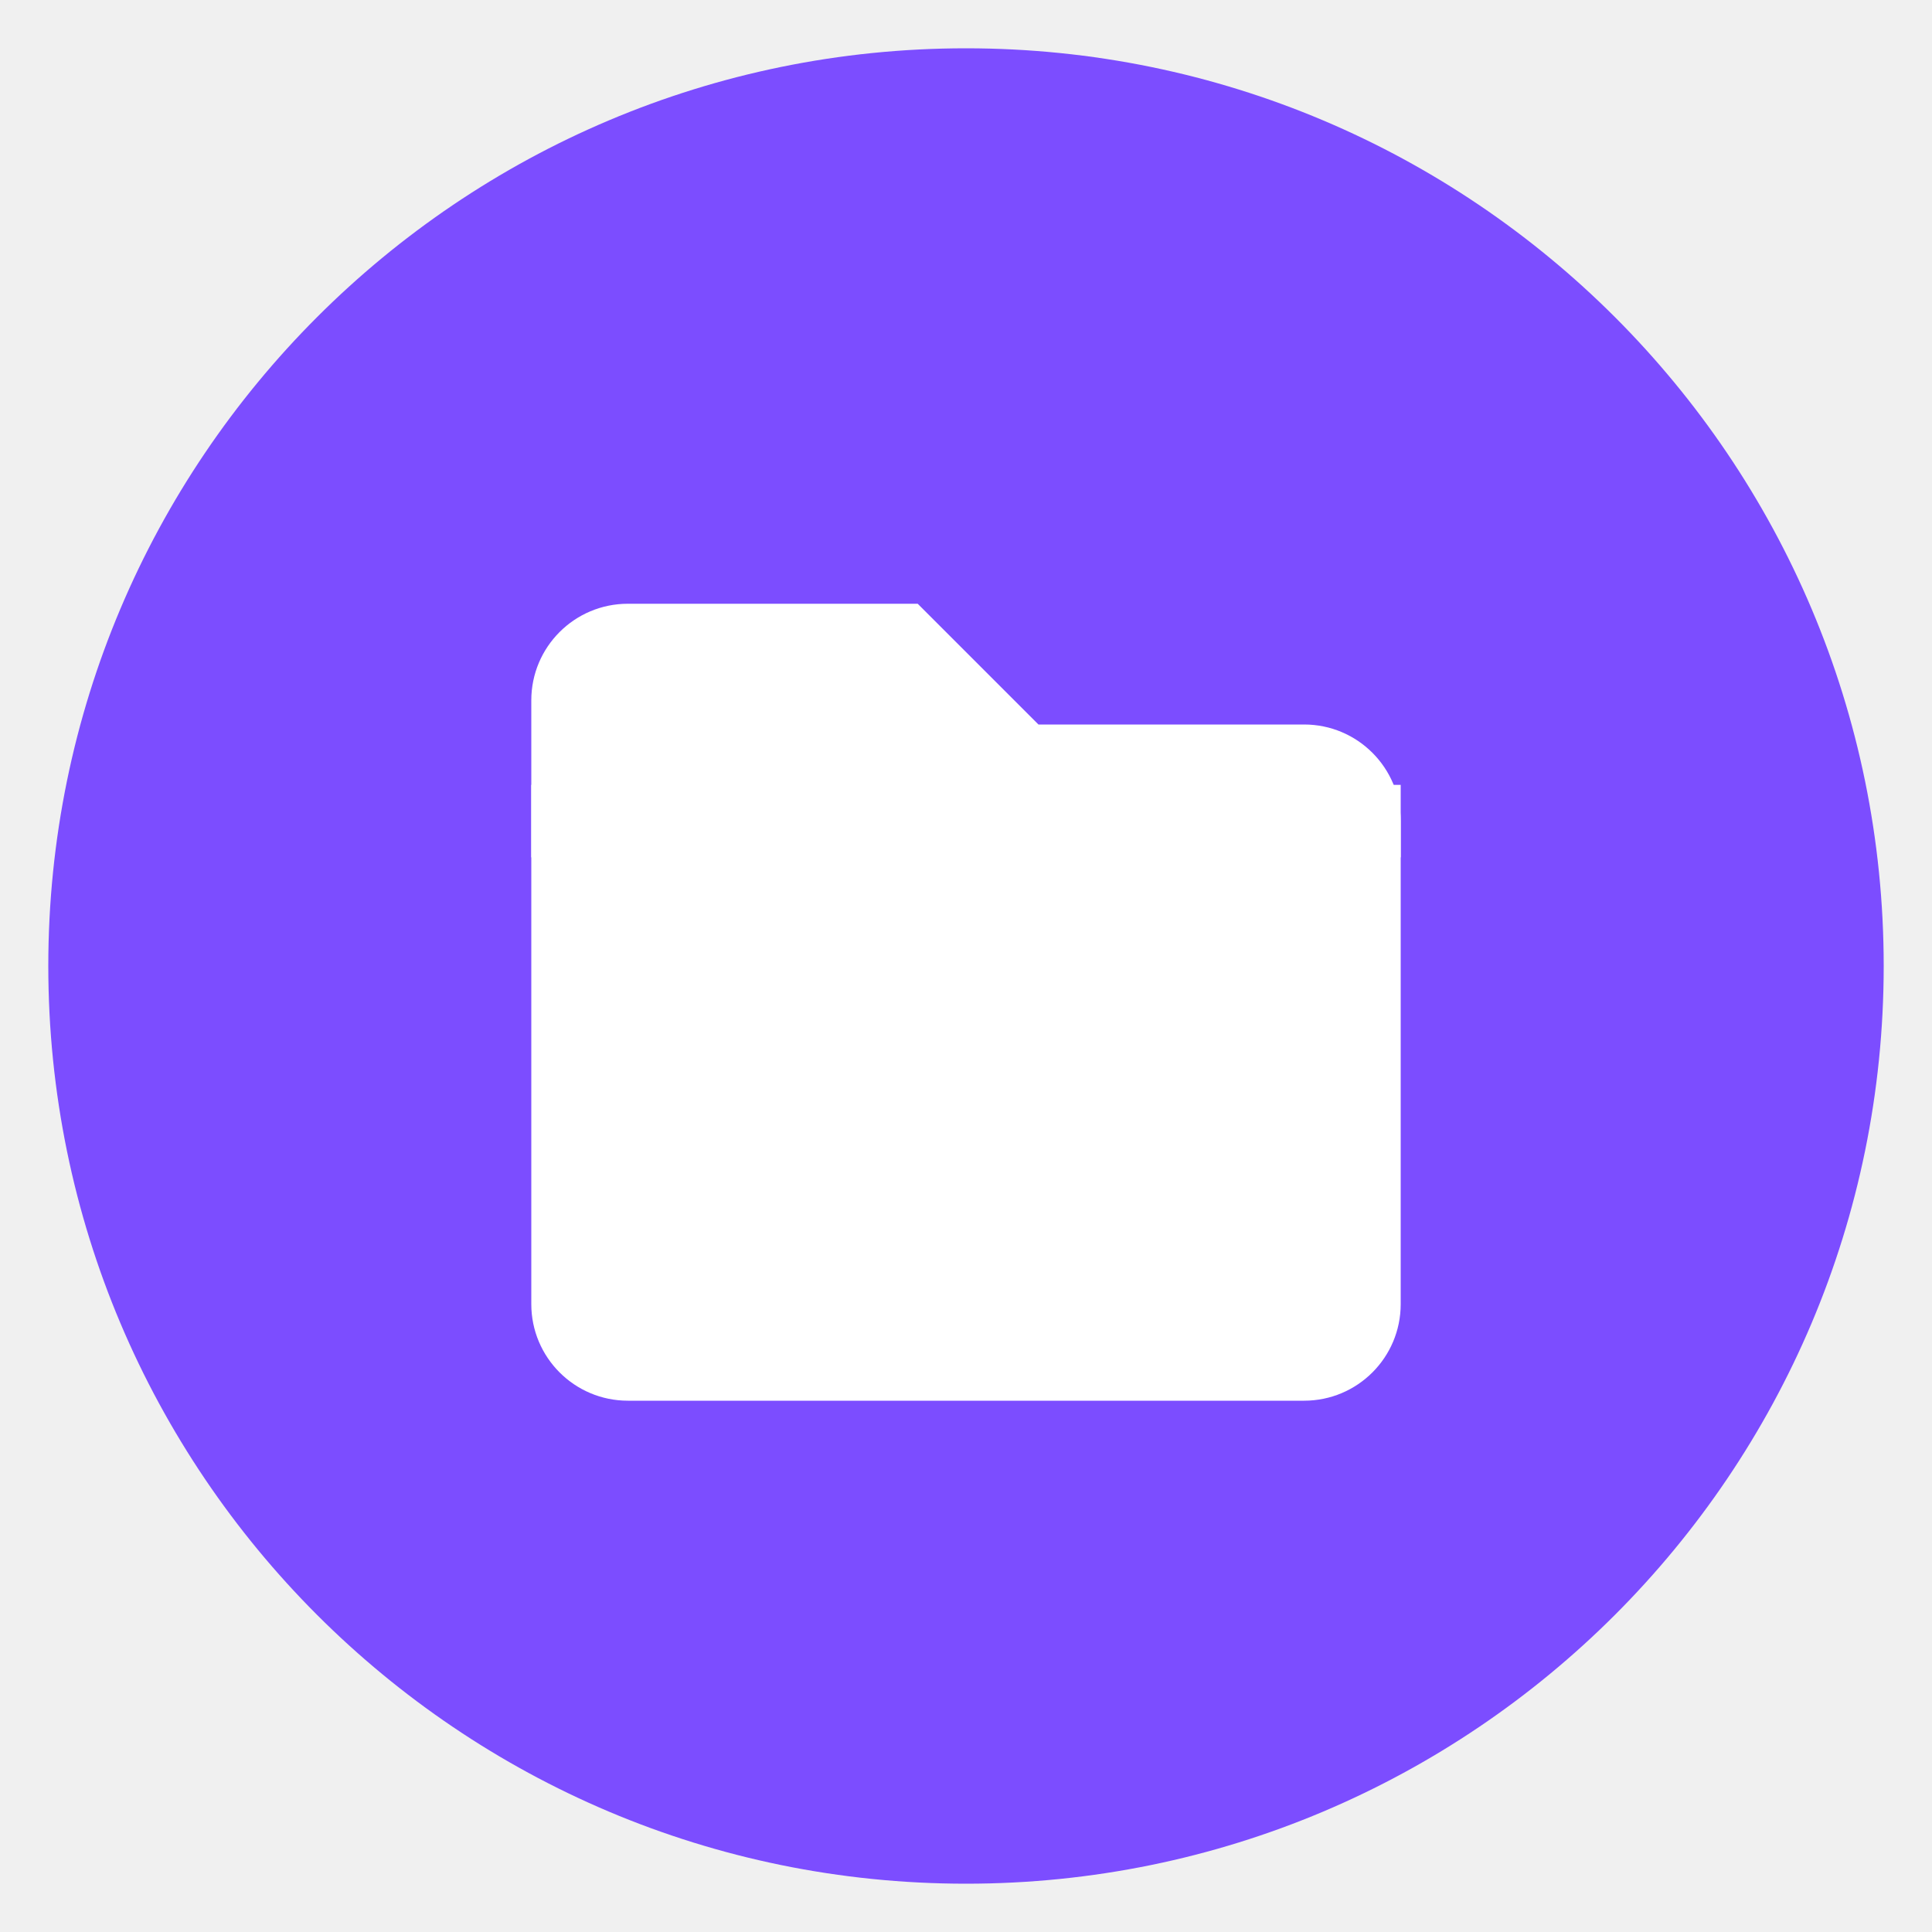
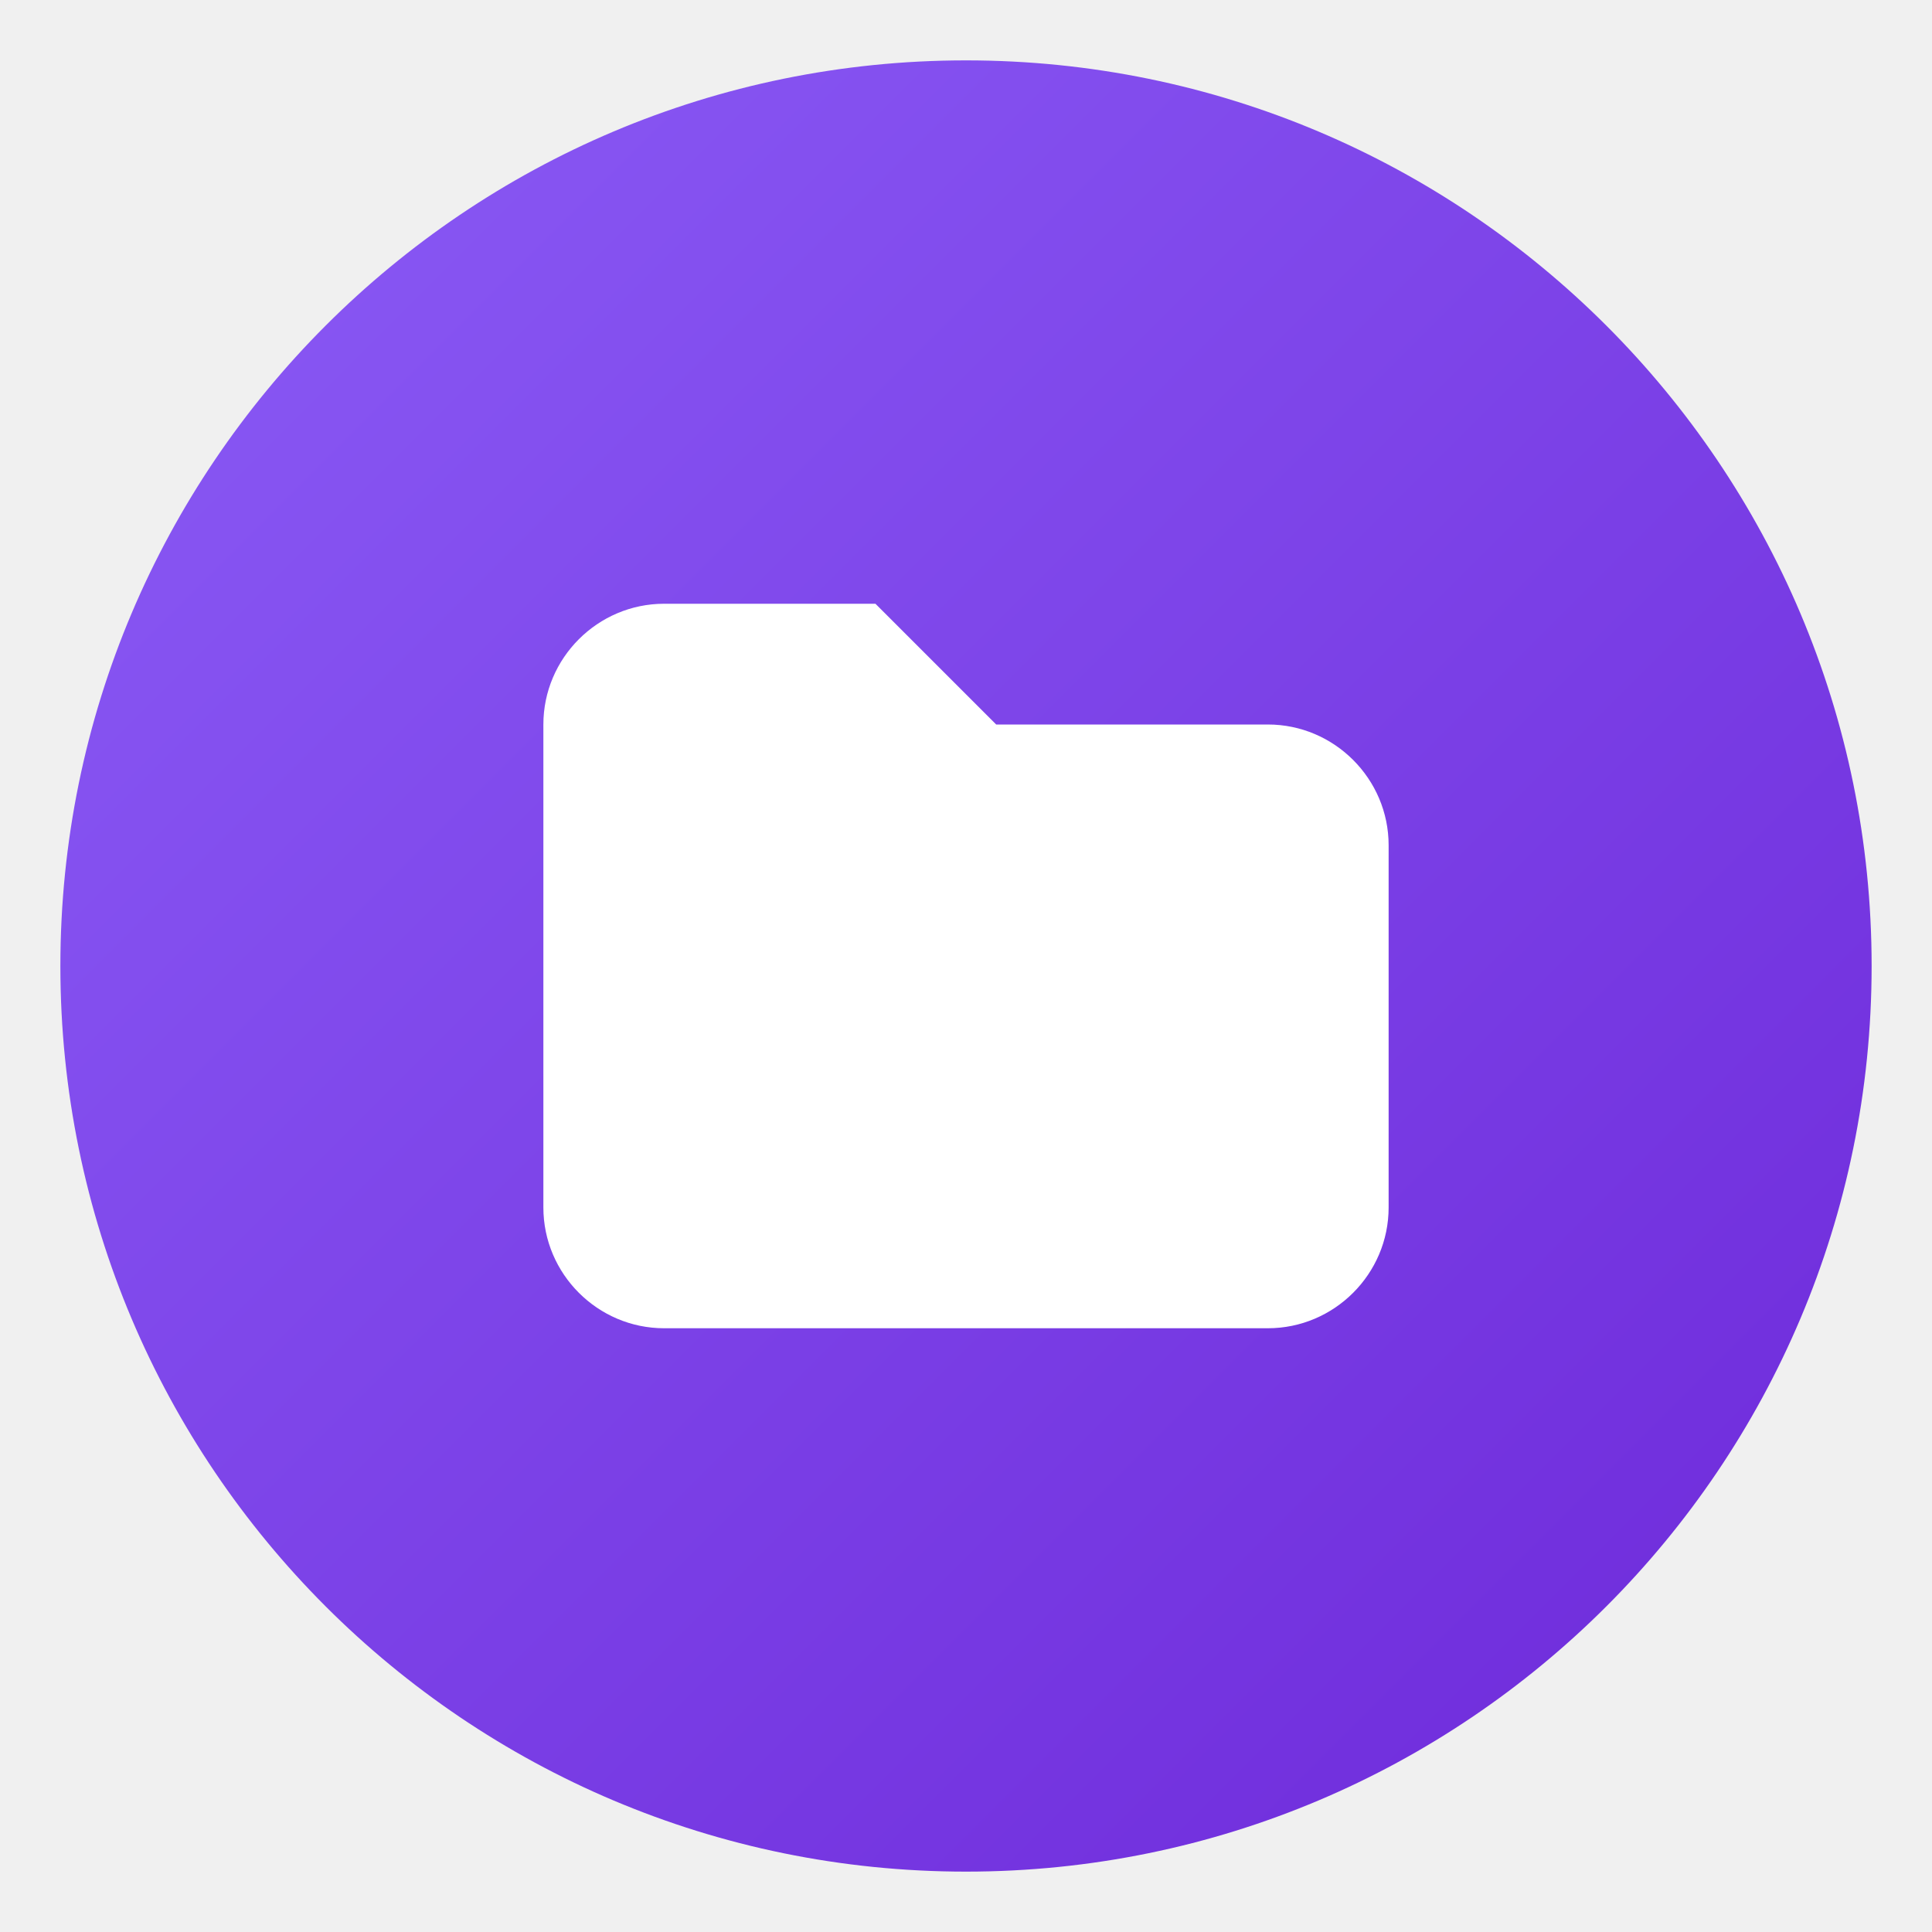
- <svg xmlns="http://www.w3.org/2000/svg" width="40" height="40" viewBox="0 0 40 40" fill="none">
-   <circle cx="20" cy="20" r="19" fill="#7C4DFF" />
-   <path d="M11 14.5C11 13.395 11.895 12.5 13 12.5H19L21.5 15H27C28.105 15 29 15.895 29 17V27C29 28.105 28.105 29 27 29H13C11.895 29 11 28.105 11 27V14.5Z" fill="white" />
-   <path d="M11 17H29" stroke="white" stroke-width="1.5" />
+ <svg xmlns="http://www.w3.org/2000/svg" width="64" height="64" viewBox="0 0 64 64">
+   <defs>
+     <linearGradient id="bg" x1="0%" y1="0%" x2="100%" y2="100%">
+       <stop offset="0%" stop-color="#8B5CF6" />
+       <stop offset="100%" stop-color="#6D28D9" />
+     </linearGradient>
+   </defs>
+   <circle cx="32" cy="32" r="30" fill="url(#bg)" />
+   <path d="M18 24        C18 21.8 19.8 20 22 20        H29        L33 24        H42        C44.2 24 46 25.8 46 28        V40        C46 42.2 44.2 44 42 44        H22        C19.8 44 18 42.2 18 40        Z" fill="white" />
</svg>
